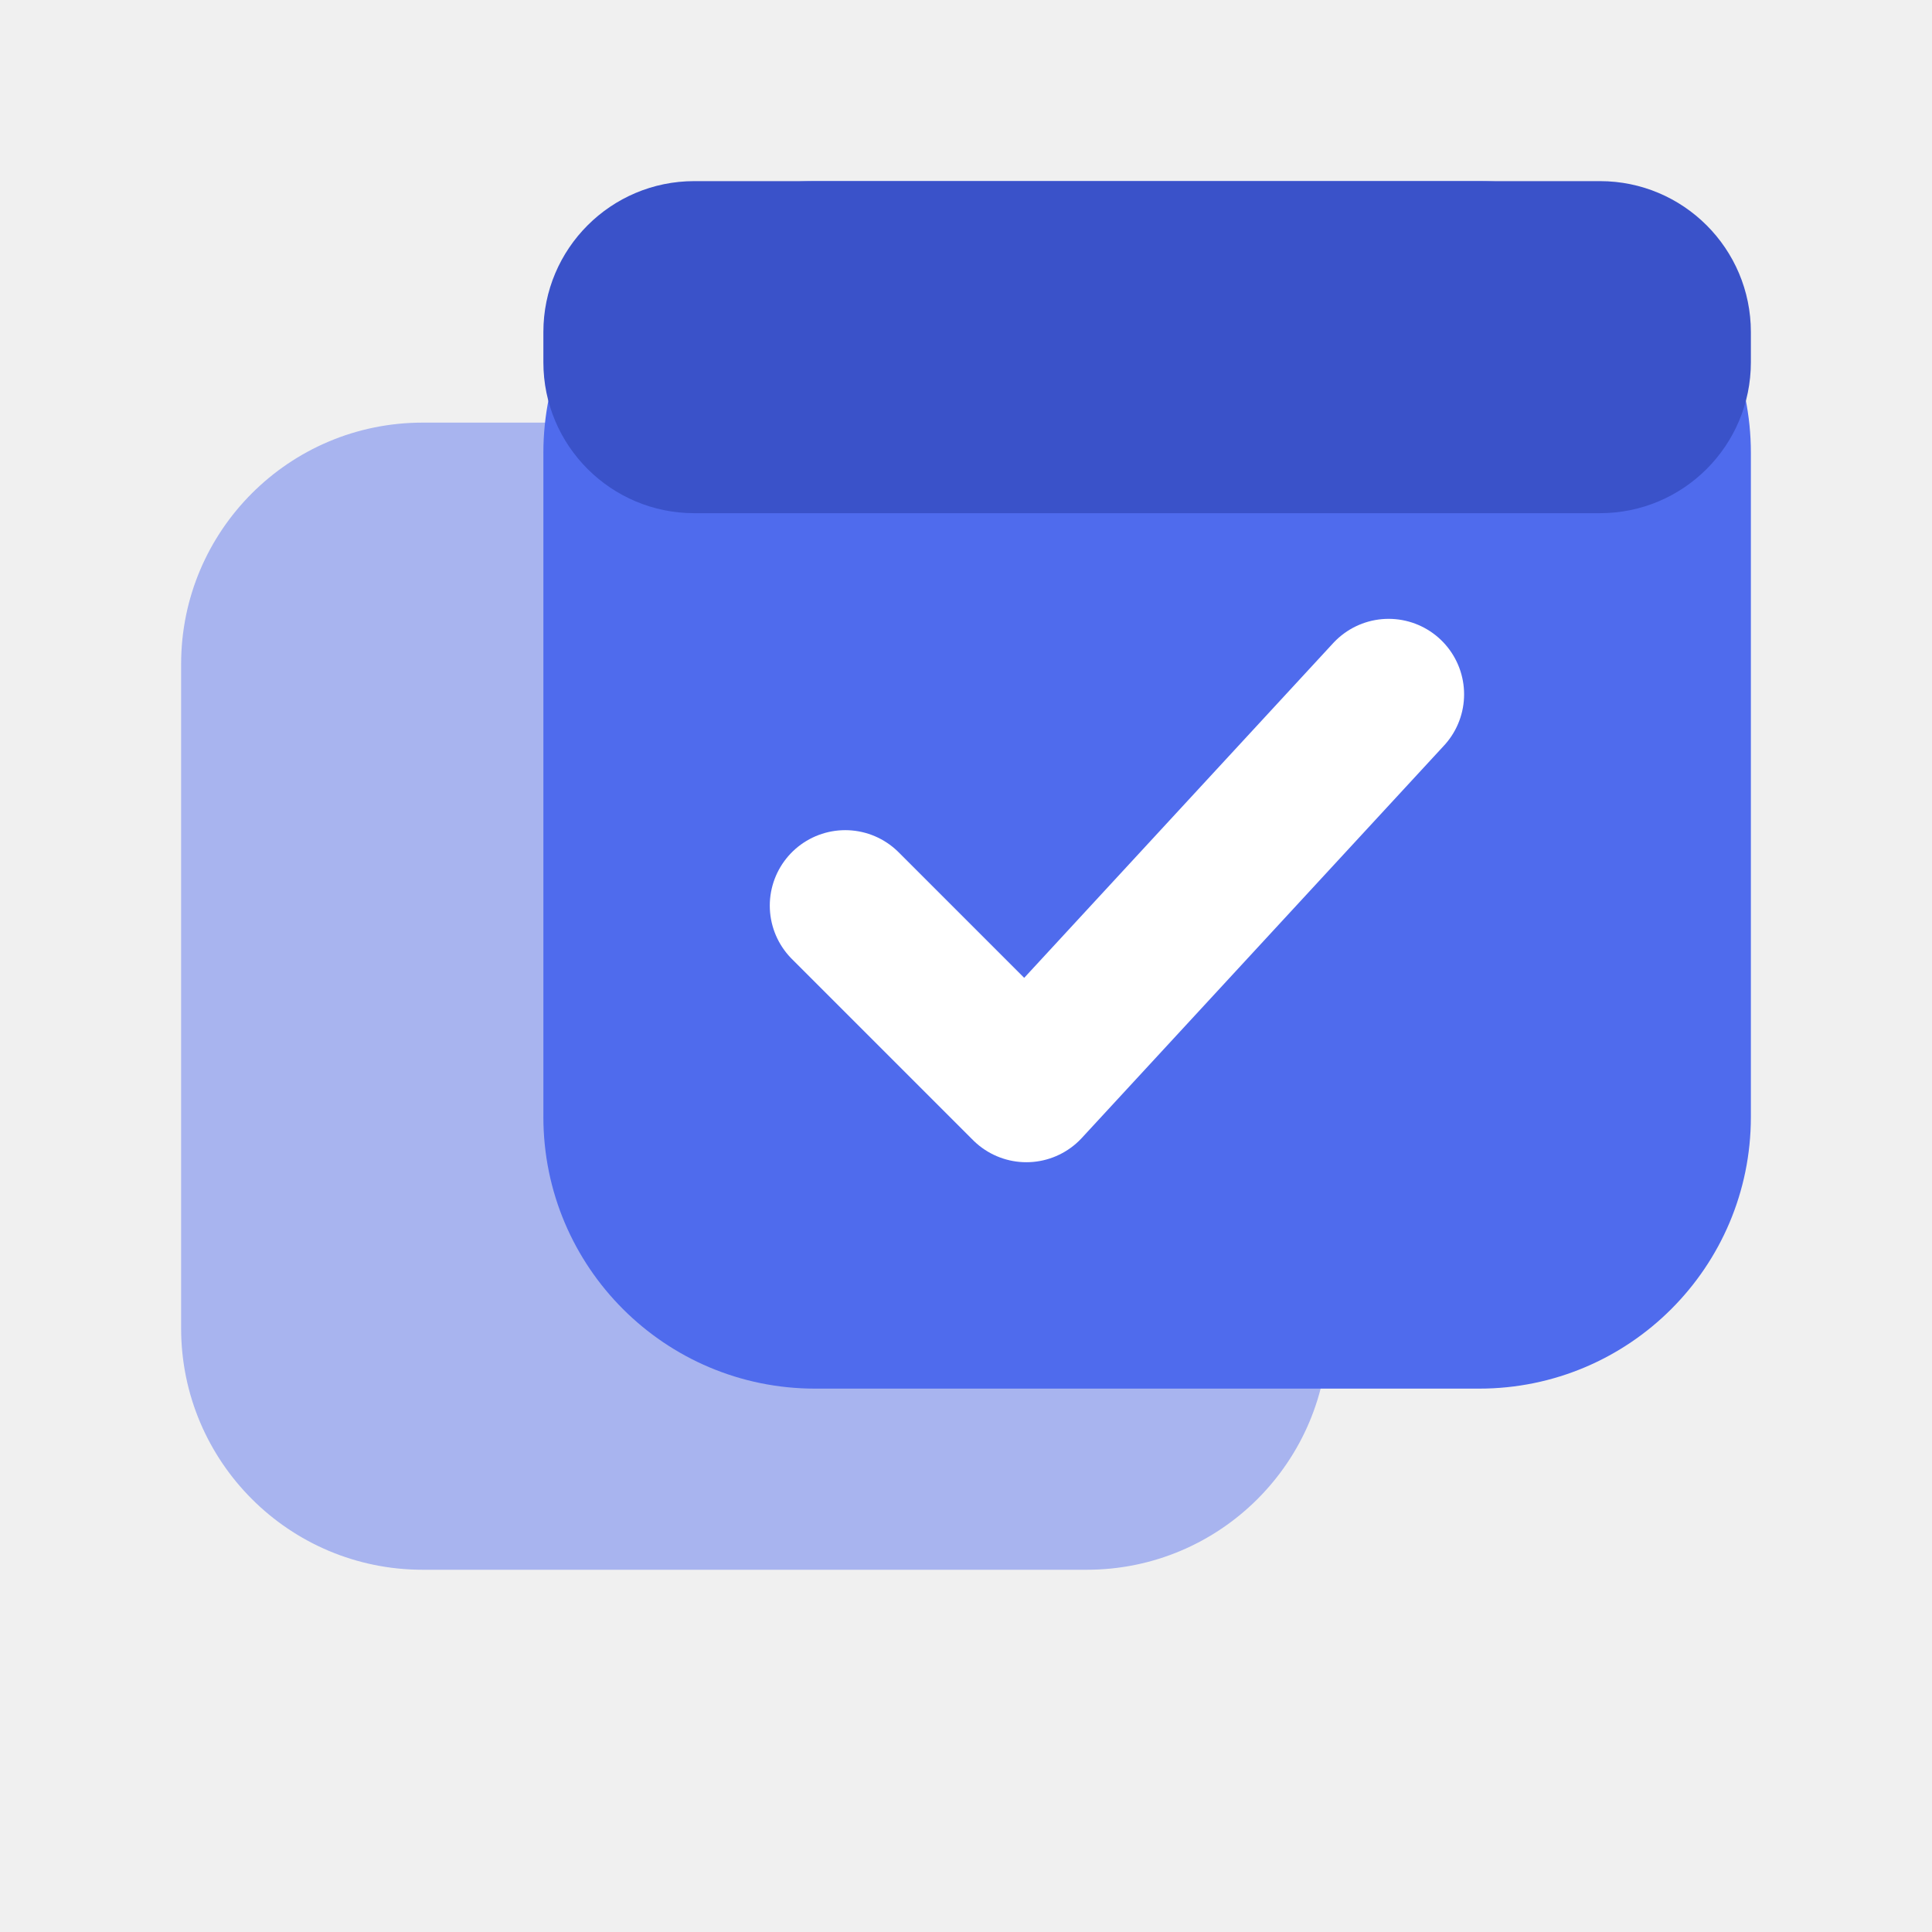
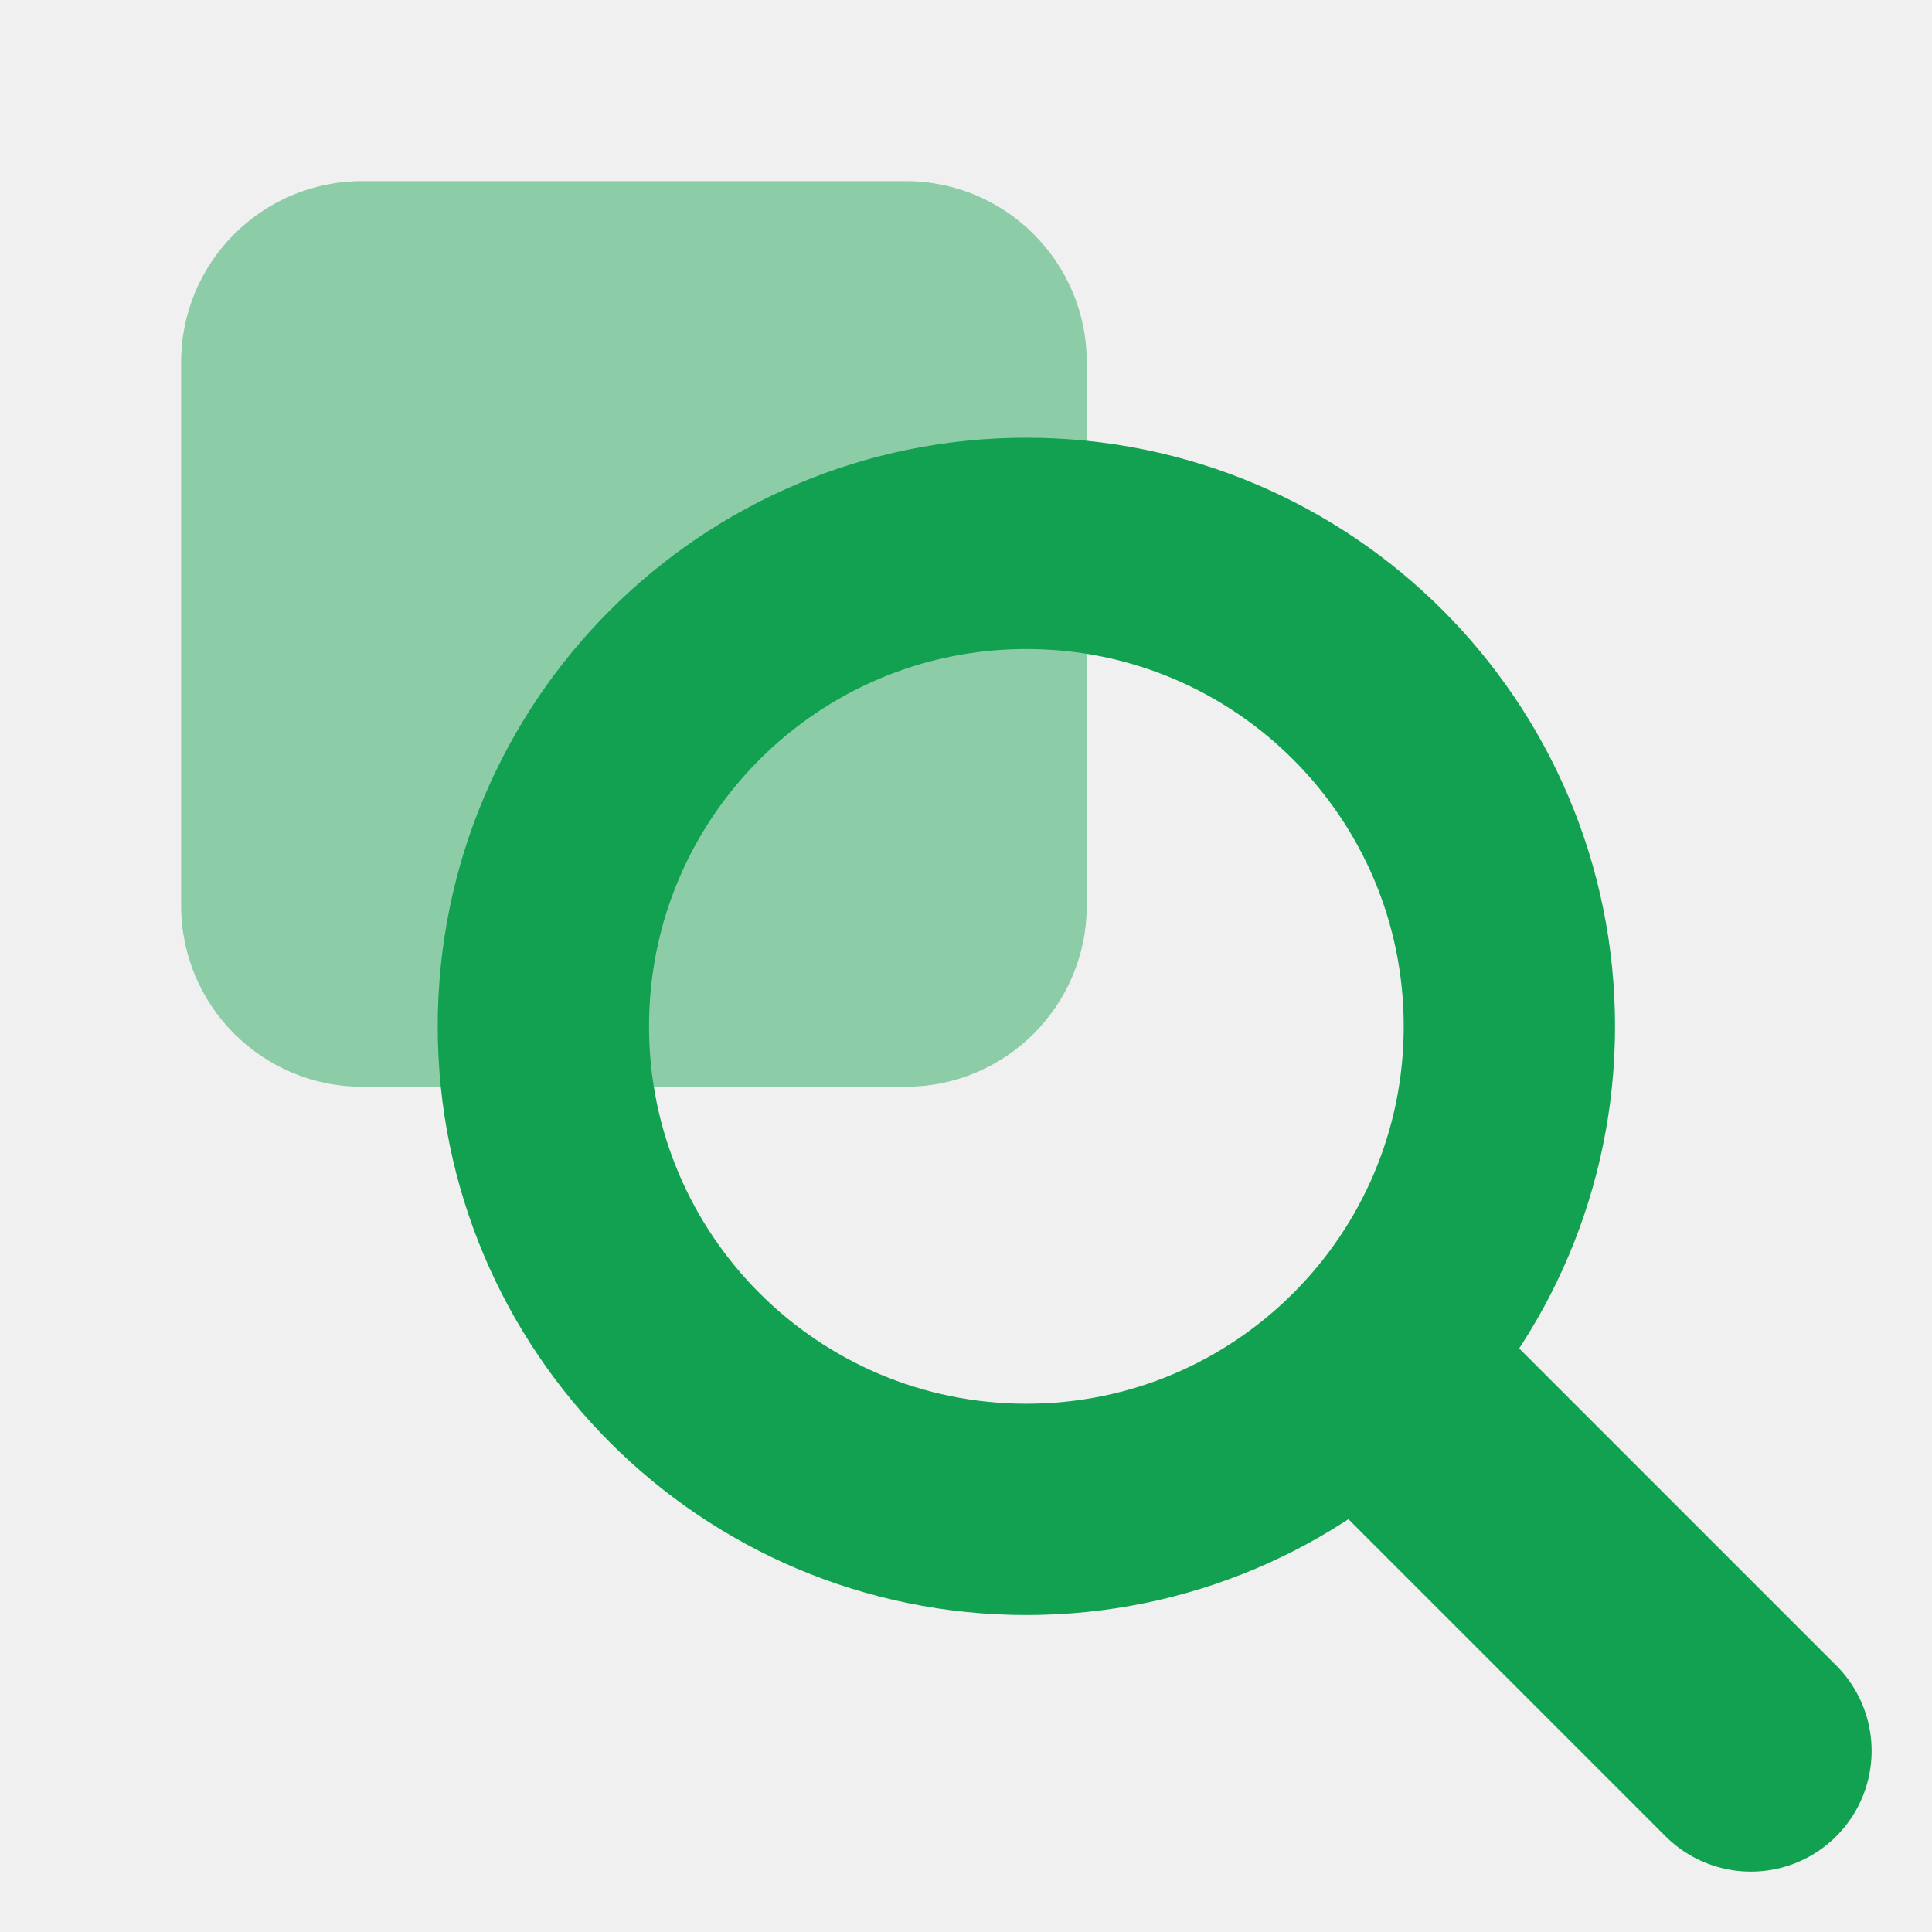
<svg xmlns="http://www.w3.org/2000/svg" viewBox="0 0 64 64">
-   <rect x="6" y="14" width="38" height="38" rx="8" fill="#4f6bed" opacity=".45" />
-   <rect x="18" y="6" width="40" height="40" rx="9" fill="#4f6bed" />
-   <rect x="18" y="6" width="40" height="11" rx="5" fill="#3a52c9" />
-   <path d="M28 30l6 6 12-13" fill="none" stroke="#fff" stroke-width="5" stroke-linecap="round" stroke-linejoin="round" />
+   <rect x="6" y="6" width="30" height="30" rx="6" fill="#12a150" opacity=".45" />
+   <circle cx="34" cy="34" r="16" fill="none" stroke="#12a150" stroke-width="7" />
+   <path d="M46 46l12 12" stroke="#12a150" stroke-width="8" stroke-linecap="round" />
</svg>
